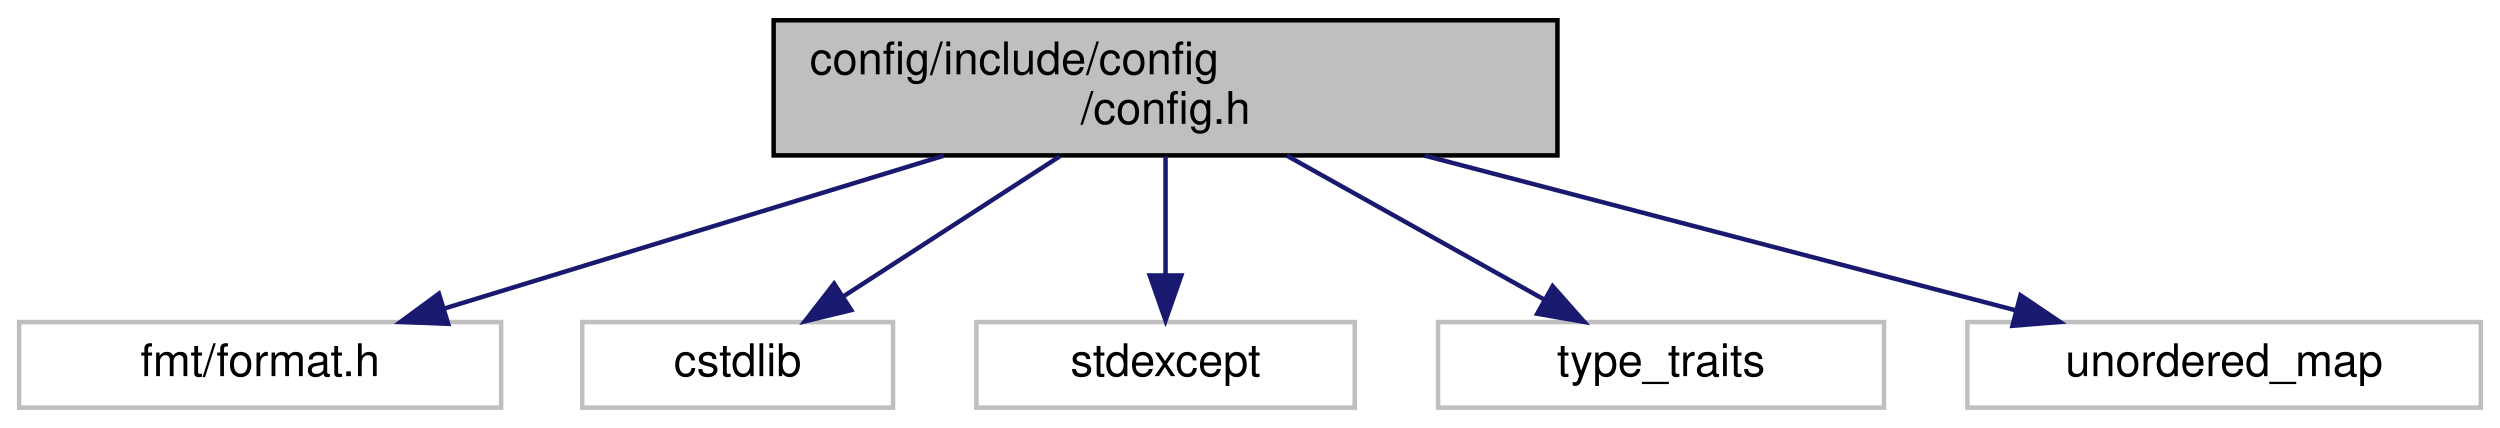
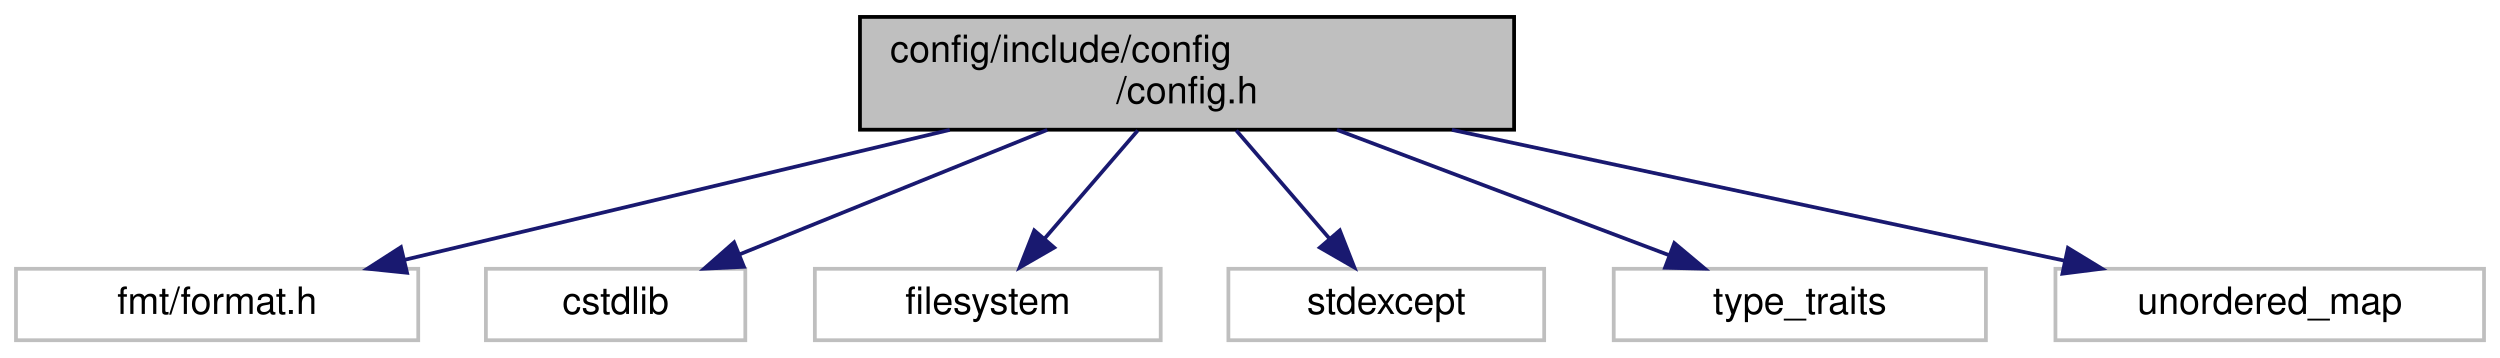
- <svg xmlns="http://www.w3.org/2000/svg" xmlns:xlink="http://www.w3.org/1999/xlink" width="555pt" height="95pt" viewBox="0.00 0.00 554.50 95.00">
+ <svg xmlns="http://www.w3.org/2000/svg" xmlns:xlink="http://www.w3.org/1999/xlink" width="665pt" height="95pt" viewBox="0.00 0.00 664.50 95.00">
  <g id="graph0" class="graph" transform="scale(1 1) rotate(0) translate(4 91)">
    <g id="node1" class="node">
      <g id="a_node1">
        <a xlink:title=" ">
-           <polygon fill="#bfbfbf" stroke="#000000" points="167.5,-56.5 167.5,-86.5 341.5,-86.5 341.5,-56.5 167.5,-56.5" />
-           <text text-anchor="start" x="175.5" y="-74.5" font-family="Helvetica,sans-Serif" font-size="10.00" fill="#000000">config/include/config</text>
-           <text text-anchor="middle" x="254.5" y="-63.5" font-family="Helvetica,sans-Serif" font-size="10.00" fill="#000000">/config.h</text>
+           <polygon fill="#bfbfbf" stroke="#000000" points="224.5,-56.5 224.5,-86.5 398.5,-86.5 398.5,-56.5 224.5,-56.5" />
+           <text text-anchor="start" x="232.5" y="-74.5" font-family="Helvetica,sans-Serif" font-size="10.00" fill="#000000">config/include/config</text>
+           <text text-anchor="middle" x="311.5" y="-63.5" font-family="Helvetica,sans-Serif" font-size="10.00" fill="#000000">/config.h</text>
        </a>
      </g>
    </g>
    <g id="node2" class="node">
      <g id="a_node2">
        <a xlink:title=" ">
          <polygon fill="none" stroke="#bfbfbf" points="0,-.5 0,-19.5 107,-19.5 107,-.5 0,-.5" />
          <text text-anchor="middle" x="53.5" y="-7.5" font-family="Helvetica,sans-Serif" font-size="10.00" fill="#000000">fmt/format.h</text>
        </a>
      </g>
    </g>
    <g id="edge1" class="edge">
-       <path fill="none" stroke="#191970" d="M205.33,-56.455C171.351,-46.059 126.672,-32.388 94.591,-22.573" />
-       <polygon fill="#191970" stroke="#191970" points="95.234,-19.109 84.648,-19.53 93.186,-25.803 95.234,-19.109" />
+       <path fill="none" stroke="#191970" d="M248.386,-56.455C203.733,-45.811 144.683,-31.736 103.331,-21.878" />
+       <polygon fill="#191970" stroke="#191970" points="104.02,-18.445 93.481,-19.53 102.397,-25.254 104.02,-18.445" />
    </g>
    <g id="node3" class="node">
      <g id="a_node3">
        <a xlink:title=" ">
          <polygon fill="none" stroke="#bfbfbf" points="125,-.5 125,-19.5 194,-19.5 194,-.5 125,-.5" />
          <text text-anchor="middle" x="159.5" y="-7.5" font-family="Helvetica,sans-Serif" font-size="10.00" fill="#000000">cstdlib</text>
        </a>
      </g>
    </g>
    <g id="edge2" class="edge">
-       <path fill="none" stroke="#191970" d="M231.017,-56.298C216.365,-46.813 197.576,-34.65 182.934,-25.171" />
-       <polygon fill="#191970" stroke="#191970" points="184.724,-22.16 174.427,-19.663 180.919,-28.036 184.724,-22.16" />
+       <path fill="none" stroke="#191970" d="M274.317,-56.455C249.289,-46.329 216.584,-33.096 192.483,-23.345" />
+       <polygon fill="#191970" stroke="#191970" points="193.637,-20.037 183.055,-19.53 191.012,-26.526 193.637,-20.037" />
    </g>
    <g id="node4" class="node">
      <g id="a_node4">
        <a xlink:title=" ">
-           <polygon fill="none" stroke="#bfbfbf" points="212.5,-.5 212.5,-19.5 296.5,-19.5 296.5,-.5 212.5,-.5" />
-           <text text-anchor="middle" x="254.5" y="-7.5" font-family="Helvetica,sans-Serif" font-size="10.00" fill="#000000">stdexcept</text>
+           <polygon fill="none" stroke="#bfbfbf" points="212.5,-.5 212.5,-19.5 304.5,-19.5 304.5,-.5 212.5,-.5" />
+           <text text-anchor="middle" x="258.5" y="-7.5" font-family="Helvetica,sans-Serif" font-size="10.00" fill="#000000">filesystem</text>
        </a>
      </g>
    </g>
    <g id="edge3" class="edge">
-       <path fill="none" stroke="#191970" d="M254.5,-56.298C254.5,-48.383 254.5,-38.604 254.5,-30.076" />
-       <polygon fill="#191970" stroke="#191970" points="258,-29.847 254.5,-19.847 251,-29.847 258,-29.847" />
+       <path fill="none" stroke="#191970" d="M298.399,-56.298C290.889,-47.583 281.43,-36.608 273.607,-27.53" />
+       <polygon fill="#191970" stroke="#191970" points="276.166,-25.137 266.986,-19.847 270.863,-29.707 276.166,-25.137" />
    </g>
    <g id="node5" class="node">
      <g id="a_node5">
        <a xlink:title=" ">
-           <polygon fill="none" stroke="#bfbfbf" points="315,-.5 315,-19.5 414,-19.5 414,-.5 315,-.5" />
-           <text text-anchor="middle" x="364.5" y="-7.5" font-family="Helvetica,sans-Serif" font-size="10.00" fill="#000000">type_traits</text>
+           <polygon fill="none" stroke="#bfbfbf" points="322.5,-.5 322.5,-19.5 406.5,-19.5 406.5,-.5 322.5,-.5" />
+           <text text-anchor="middle" x="364.5" y="-7.5" font-family="Helvetica,sans-Serif" font-size="10.00" fill="#000000">stdexcept</text>
        </a>
      </g>
    </g>
    <g id="edge4" class="edge">
-       <path fill="none" stroke="#191970" d="M281.409,-56.455C298.797,-46.734 321.305,-34.15 338.508,-24.532" />
-       <polygon fill="#191970" stroke="#191970" points="340.433,-27.465 347.454,-19.53 337.017,-21.355 340.433,-27.465" />
+       <path fill="none" stroke="#191970" d="M324.601,-56.298C332.111,-47.583 341.57,-36.608 349.393,-27.53" />
+       <polygon fill="#191970" stroke="#191970" points="352.137,-29.707 356.014,-19.847 346.834,-25.137 352.137,-29.707" />
    </g>
    <g id="node6" class="node">
      <g id="a_node6">
        <a xlink:title=" ">
-           <polygon fill="none" stroke="#bfbfbf" points="432.5,-.5 432.5,-19.5 546.5,-19.5 546.5,-.5 432.5,-.5" />
-           <text text-anchor="middle" x="489.5" y="-7.5" font-family="Helvetica,sans-Serif" font-size="10.00" fill="#000000">unordered_map</text>
+           <polygon fill="none" stroke="#bfbfbf" points="425,-.5 425,-19.5 524,-19.5 524,-.5 425,-.5" />
+           <text text-anchor="middle" x="474.5" y="-7.5" font-family="Helvetica,sans-Serif" font-size="10.00" fill="#000000">type_traits</text>
        </a>
      </g>
    </g>
    <g id="edge5" class="edge">
-       <path fill="none" stroke="#191970" d="M311.988,-56.455C352.402,-45.879 405.764,-31.914 443.393,-22.066" />
-       <polygon fill="#191970" stroke="#191970" points="444.295,-25.448 453.083,-19.53 442.523,-18.676 444.295,-25.448" />
+       <path fill="none" stroke="#191970" d="M351.374,-56.455C378.452,-46.239 413.909,-32.861 439.817,-23.086" />
+       <polygon fill="#191970" stroke="#191970" points="441.12,-26.335 449.241,-19.53 438.649,-19.786 441.12,-26.335" />
+     </g>
+     <g id="node7" class="node">
+       <g id="a_node7">
+         <a xlink:title=" ">
+           <polygon fill="none" stroke="#bfbfbf" points="542.5,-.5 542.5,-19.5 656.5,-19.5 656.5,-.5 542.5,-.5" />
+           <text text-anchor="middle" x="599.5" y="-7.5" font-family="Helvetica,sans-Serif" font-size="10.00" fill="#000000">unordered_map</text>
+         </a>
+       </g>
+     </g>
+     <g id="edge6" class="edge">
+       <path fill="none" stroke="#191970" d="M381.953,-56.455C432.219,-45.721 498.83,-31.497 545.042,-21.629" />
+       <polygon fill="#191970" stroke="#191970" points="545.822,-25.042 554.87,-19.53 544.36,-18.196 545.822,-25.042" />
    </g>
  </g>
</svg>
